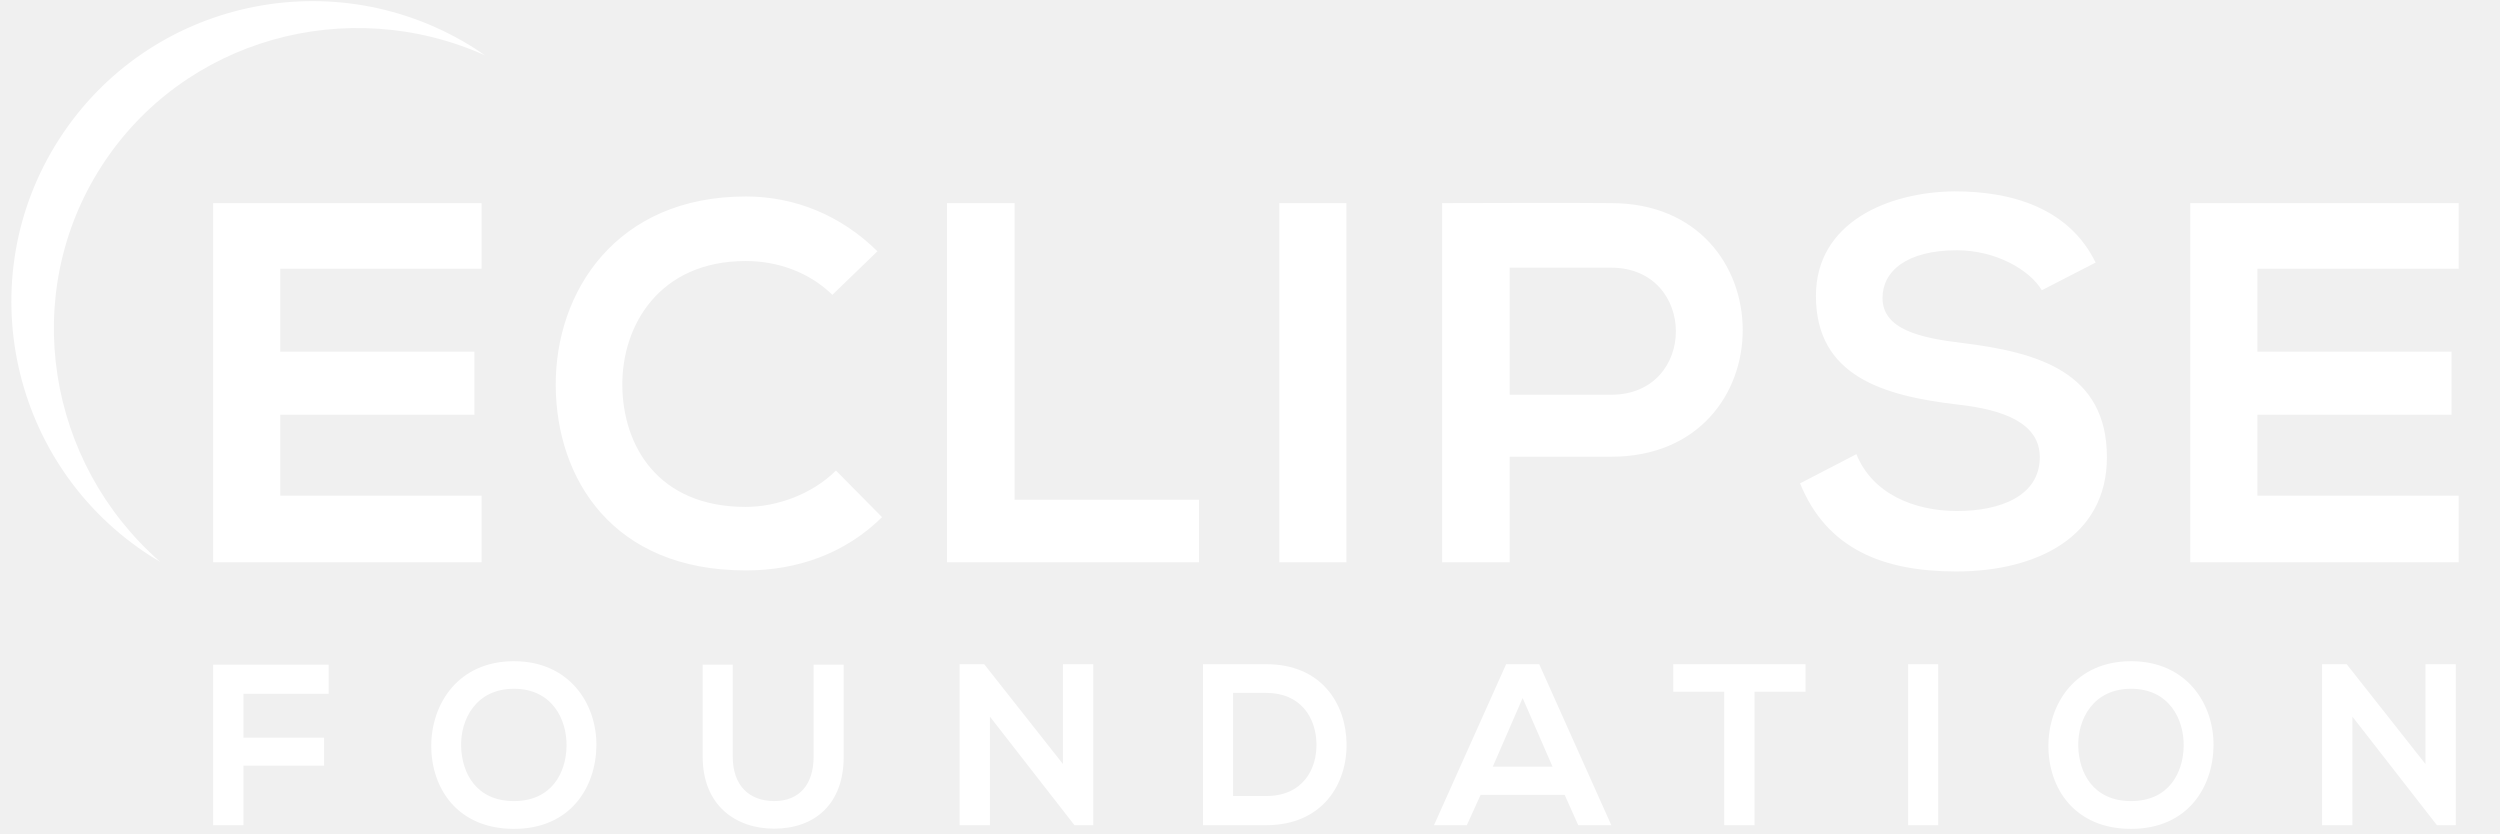
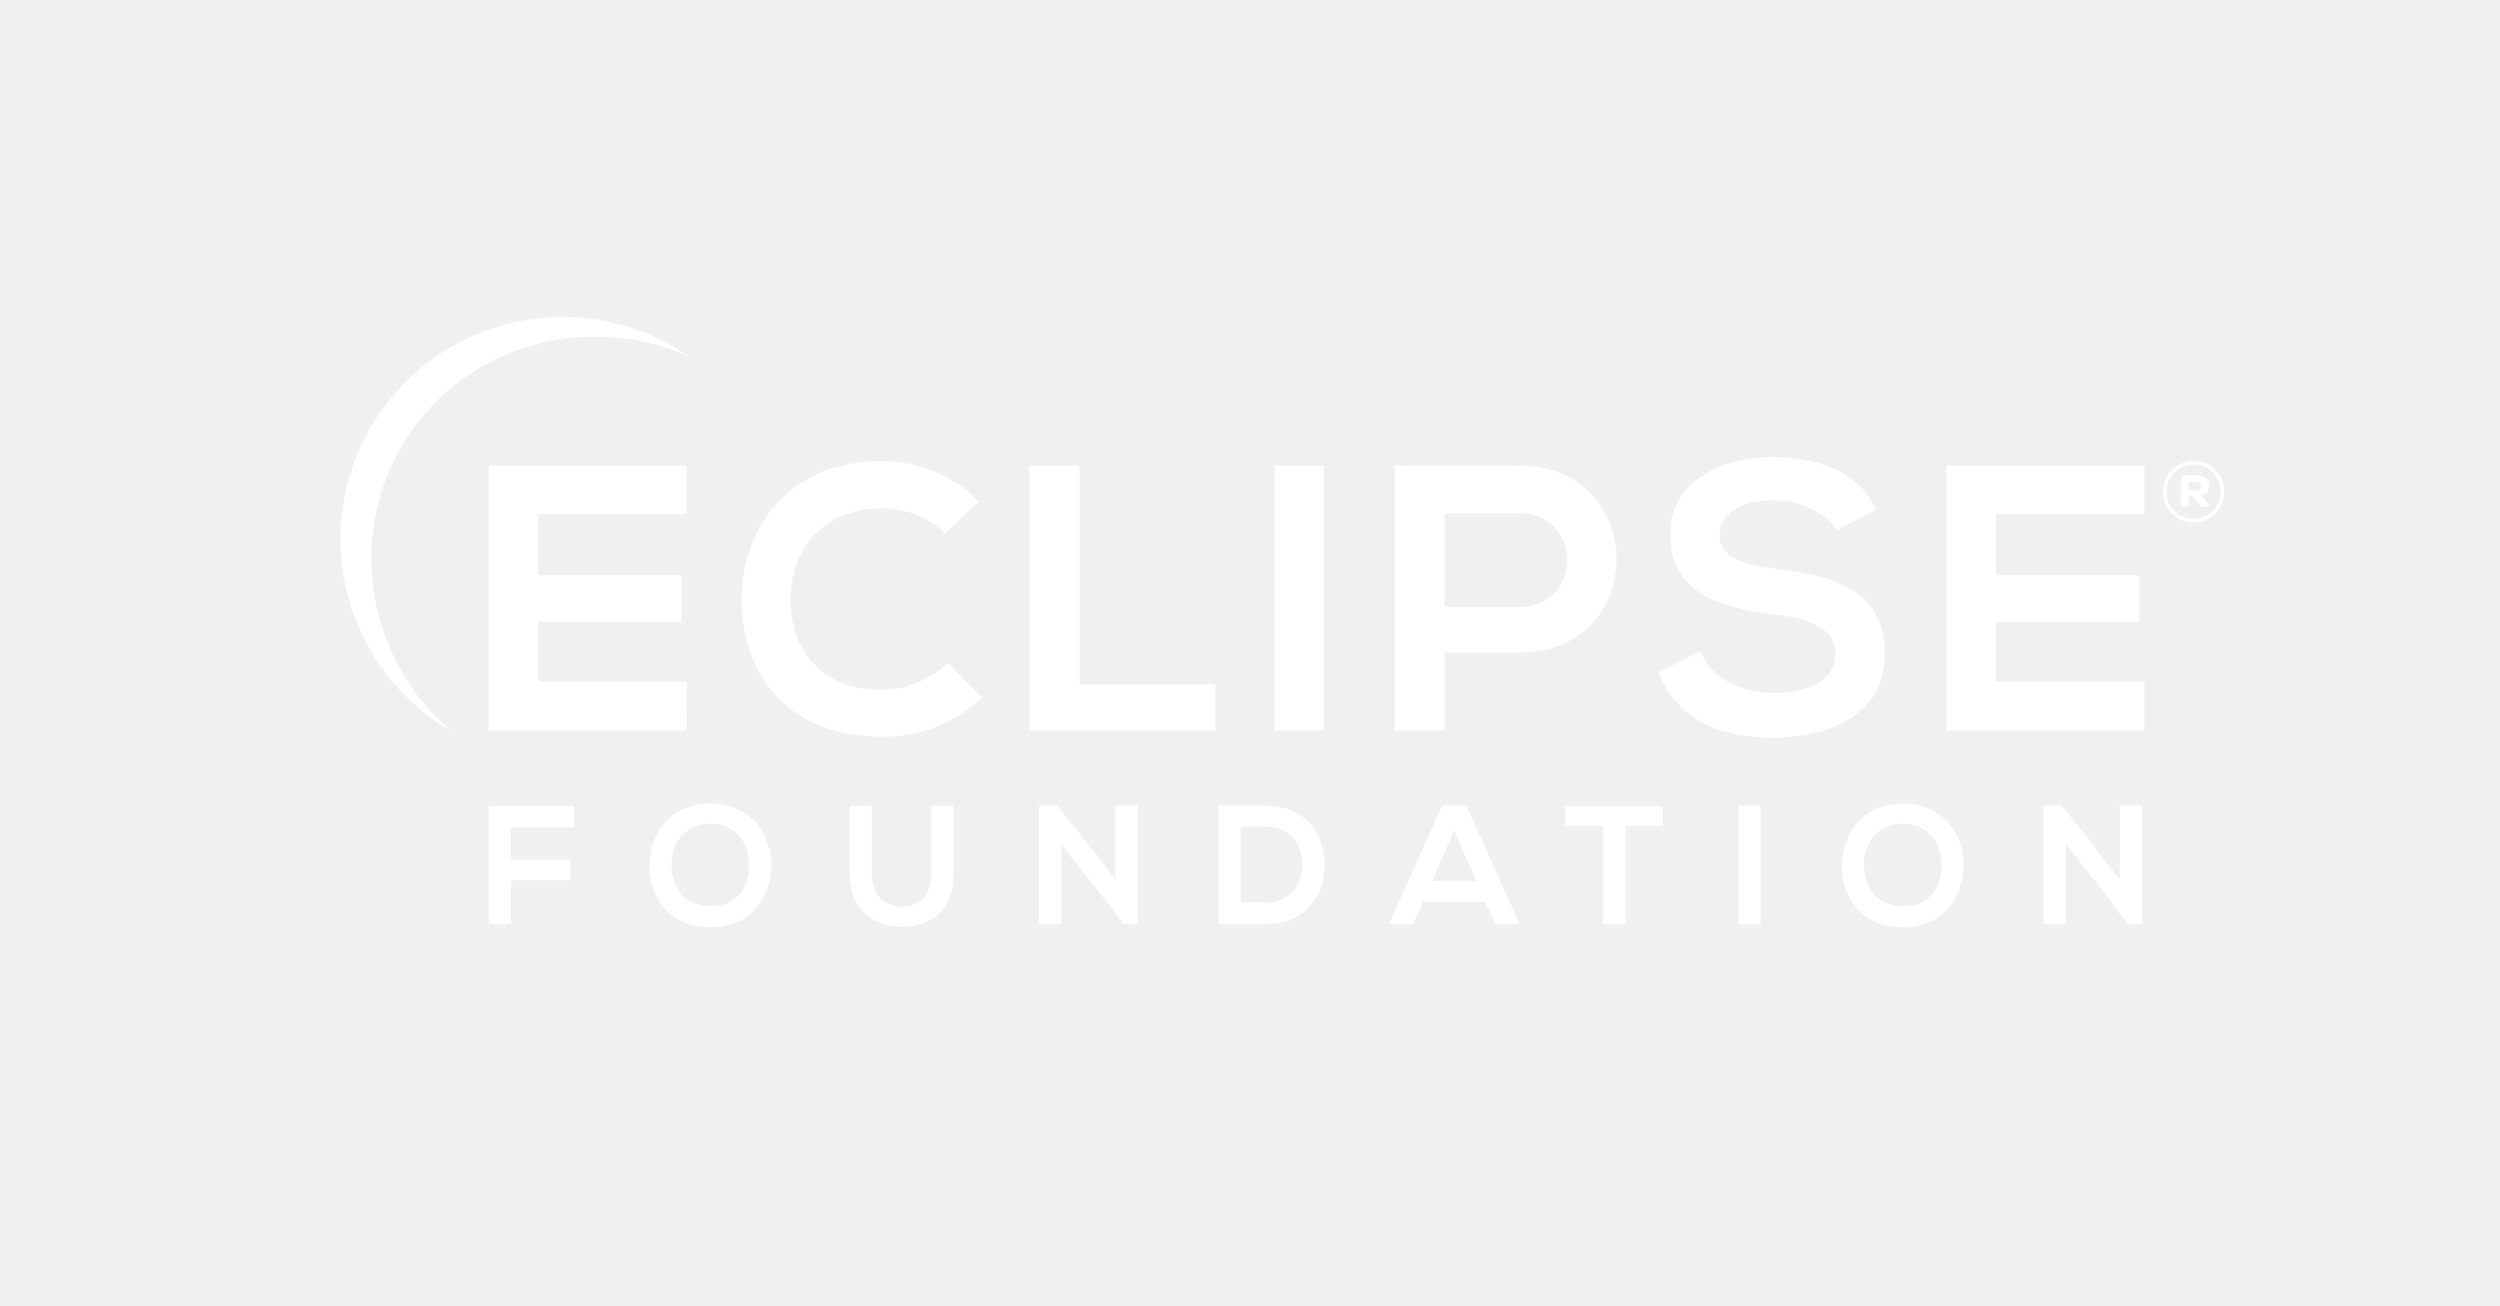
- <svg xmlns="http://www.w3.org/2000/svg" version="1.1" id="Layer_1" x="0px" y="0px" width="300px" height="100px" viewBox="0 0 300 100" enable-background="new 0 0 300 100" xml:space="preserve">
-   <g>
-     <path fill="#FFFFFF" d="M291.055,91.684L281.6,79.702h-2.95v19.32h3.639V85.996l10.144,13.026h2.261v-19.32h-3.638V91.684z    M255.729,82.653c4.549,0,6.367,3.636,6.312,6.89c-0.055,3.17-1.763,6.586-6.312,6.586s-6.256-3.389-6.338-6.56   C249.306,86.318,251.18,82.653,255.729,82.653 M255.729,79.344c-6.671,0-9.921,5.099-9.921,10.17c0,5.073,3.14,9.95,9.921,9.95   s9.839-4.989,9.894-9.978C265.68,84.442,262.371,79.344,255.729,79.344 M232.585,79.702h-3.611v19.32h3.611V79.702z    M206.907,99.022h3.64V83.01h6.117v-3.308h-15.876v3.308h6.119V99.022z M186.302,91.997h-7.167l3.582-8.234L186.302,91.997z    M189.388,99.022h3.97l-8.653-19.32h-3.97l-8.656,19.32h3.941l1.653-3.637h10.088L189.388,99.022z M147.971,83.148h3.968   c4.19,0,5.954,3.01,6.037,6.021c0.083,3.152-1.654,6.354-6.037,6.354h-3.968V83.148z M151.938,79.702h-7.58v19.32h7.58   c6.755,0,9.729-4.932,9.649-9.825C161.505,84.415,158.555,79.702,151.938,79.702 M127.556,91.684l-9.454-11.981h-2.949v19.32h3.638   V85.996l10.143,13.026h2.26v-19.32h-3.638V91.684z M97.633,79.758v11.053c0,3.31-1.71,5.318-4.712,5.318   c-3.006,0-4.99-1.846-4.99-5.318V79.758h-3.61v11.053c0,5.815,3.941,8.628,8.572,8.628c4.85,0,8.35-2.922,8.35-8.628V79.758H97.633   z M61.673,82.653c4.549,0,6.368,3.636,6.312,6.89c-0.056,3.17-1.764,6.586-6.312,6.586c-4.547,0-6.256-3.389-6.339-6.56   C55.251,86.318,57.126,82.653,61.673,82.653 M61.673,79.344c-6.67,0-9.922,5.099-9.922,10.17c0,5.073,3.141,9.95,9.922,9.95   c6.78,0,9.84-4.989,9.895-9.978C71.624,84.442,68.316,79.344,61.673,79.344 M29.214,99.022v-7.139h9.674v-3.362h-9.674v-5.265   h10.227v-3.499H25.576v19.265H29.214z" />
-     <path fill="#FFFFFF" d="M295.044,59.479h-24.159v-9.713h23.299v-7.562h-23.299v-9.957h24.159v-7.871h-32.212v43.094h32.212V59.479z    M251.476,31.506c-3.259-6.638-10.205-8.543-16.907-8.543c-7.929,0.06-16.658,3.687-16.658,12.541   c0,9.651,8.114,11.986,16.906,13.032c5.716,0.614,9.958,2.276,9.958,6.333c0,4.671-4.796,6.453-9.896,6.453   c-5.227,0-10.205-2.089-12.111-6.822l-6.761,3.504c3.196,7.867,9.958,10.573,18.748,10.573c9.591,0,18.074-4.119,18.074-13.708   c0-10.267-8.36-12.602-17.336-13.709c-5.165-0.614-9.591-1.66-9.591-5.409c0-3.198,2.89-5.718,8.915-5.718   c4.672,0,8.729,2.337,10.204,4.796L251.476,31.506z M193.336,24.375c-6.762-0.061-13.524,0-20.284,0v43.094h8.112V54.807h12.172   C214.422,54.807,214.359,24.375,193.336,24.375 M181.164,32.122h12.172c10.329,0,10.389,15.246,0,15.246h-12.172V32.122z    M161.57,24.375h-8.054v43.094h8.054V24.375z M113.637,24.375v43.094h30.244V59.97h-22.13V24.375H113.637z M100.313,56.466   c-2.828,2.828-7.07,4.363-10.82,4.363c-10.634,0-14.754-7.437-14.814-14.567c-0.062-7.194,4.426-14.939,14.814-14.939   c3.75,0,7.562,1.291,10.39,4.057l5.409-5.226c-4.425-4.363-9.958-6.577-15.799-6.577c-15.553,0-22.868,11.435-22.806,22.685   c0.06,11.188,6.824,22.19,22.806,22.19c6.209,0,11.927-2.029,16.353-6.394L100.313,56.466z M57.79,59.479h-24.16v-9.713h23.299   v-7.562H33.629v-9.957h24.16v-7.871H25.576v43.094H57.79V59.479z" />
-     <path fill="#FFFFFF" d="M12.148,19.997C22.006,4.625,41.742-0.743,58.202,6.643c-0.364-0.252-0.729-0.508-1.105-0.75   C40.243-4.915,17.845-0.06,7.071,16.74C-3.703,33.541,1.226,55.923,18.08,66.732c0.377,0.241,0.761,0.466,1.144,0.691   C5.643,55.546,2.291,35.367,12.148,19.997" />
+ <svg xmlns="http://www.w3.org/2000/svg" viewBox="0 0 373.33 195">
+   <defs>
+     <style>.cls-1{fill:#fff;}</style>
+   </defs>
+   <g id="Layer_1" data-name="Layer 1">
+     <path class="cls-1" d="M316.56,131.3l-8.67-11h-2.71V138h3.34v-12l9.31,12h2.07V120.31h-3.34ZM284.15,123c4.17,0,5.84,3.34,5.79,6.33s-1.62,6-5.79,6-5.74-3.11-5.81-6S280,123,284.15,123Zm0-3c-6.12,0-9.1,4.68-9.1,9.33s2.88,9.13,9.1,9.13,9-4.58,9.08-9.16S290.25,120,284.15,120Zm-21.23,18V120.31H259.6V138Zm-23.56,0h3.34V123.34h5.61v-3H233.74v3h5.62Zm-18.91-6.44h-6.58l3.29-7.56Zm2.83,6.44h3.64L219,120.31h-3.64L207.4,138H211l1.51-3.33h9.26Zm-38-14.56h3.64c3.85,0,5.46,2.76,5.54,5.52s-1.52,5.83-5.54,5.83h-3.64Zm3.64-3.16H182V138h6.95c6.2,0,8.93-4.52,8.85-9S195,120.31,188.92,120.31Zm-22.37,11-8.67-11h-2.71V138h3.34v-12l9.3,12h2.08V120.31h-3.34Zm-27.46-10.94V130.5c0,3-1.56,4.88-4.32,4.88s-4.58-1.69-4.58-4.88V120.36h-3.31V130.5c0,5.33,3.62,7.91,7.86,7.91,4.45,0,7.67-2.68,7.67-7.91V120.36Zm-33,2.65c4.17,0,5.84,3.34,5.79,6.33s-1.62,6-5.79,6-5.74-3.11-5.82-6S101.93,123,106.1,123Zm0-3c-6.12,0-9.1,4.68-9.1,9.33s2.88,9.13,9.1,9.13,9-4.58,9.08-9.16S112.19,120,106.1,120ZM76.32,138v-6.54h8.87V128.4H76.32v-4.83H85.7v-3.21H73V138Z" />
+     <path class="cls-1" d="M320.23,101.75H298.06V92.84h21.38V85.9H298.06V76.76h22.17V69.54H290.67v39.54h29.56Zm-40-25.66c-3-6.1-9.36-7.84-15.51-7.84-7.28,0-15.29,3.38-15.29,11.5,0,8.86,7.45,11,15.51,12,5.25.56,9.14,2.09,9.14,5.81,0,4.29-4.4,5.92-9.08,5.92s-9.36-1.92-11.11-6.26l-6.21,3.22c2.94,7.22,9.14,9.7,17.21,9.7,8.8,0,16.58-3.78,16.58-12.58,0-9.42-7.67-11.56-15.91-12.58-4.73-.56-8.79-1.52-8.79-5,0-2.93,2.65-5.25,8.17-5.25,4.29,0,8,2.15,9.37,4.4Zm-53.34-6.55c-6.21-.05-12.41,0-18.62,0v39.54h7.45V97.46h11.17C246.25,97.46,246.2,69.54,226.91,69.54Zm-11.17,7.11h11.17c9.47,0,9.53,14,0,14H215.74Zm-18,32.43V69.54h-7.39v39.54Zm-44-39.54v39.54h27.75V102.2H161.22V69.54ZM141.55,99a14.53,14.53,0,0,1-9.92,4c-9.76,0-13.54-6.82-13.6-13.37s4.06-13.7,13.6-13.7a13.56,13.56,0,0,1,9.53,3.72l5-4.79a20.35,20.35,0,0,0-14.49-6c-14.27,0-21,10.49-20.93,20.81S117,110,131.63,110a20.83,20.83,0,0,0,15-5.87Zm-39,2.76H80.37V92.84h21.38V85.9H80.37V76.76h22.17V69.54H73v39.54h29.56Z" />
+     <path class="cls-1" d="M60.66,65.52c9-14.1,27.15-19,42.25-12.25l-1-.69a33.16,33.16,0,1,0-35.8,55.83l1.05.63C54.69,98.14,51.61,79.63,60.66,65.52Z" />
+     <path class="cls-1" d="M323,73.41v0a4.58,4.58,0,1,1,9.16,0v0a4.58,4.58,0,1,1-9.16,0Zm8.63,0v0a4.05,4.05,0,1,0-8.1,0v0a4,4,0,0,0,4.05,4.08A4.07,4.07,0,0,0,331.67,73.38Zm-5.94-2.47H328c1.11,0,1.92.5,1.92,1.58A1.46,1.46,0,0,1,328.83,74L330,75.67h-1.39l-1-1.5h-.74v1.5h-1.15Zm2.15,2.31c.53,0,.82-.26.82-.65s-.32-.66-.82-.66h-1v1.31Z" />
  </g>
</svg>
